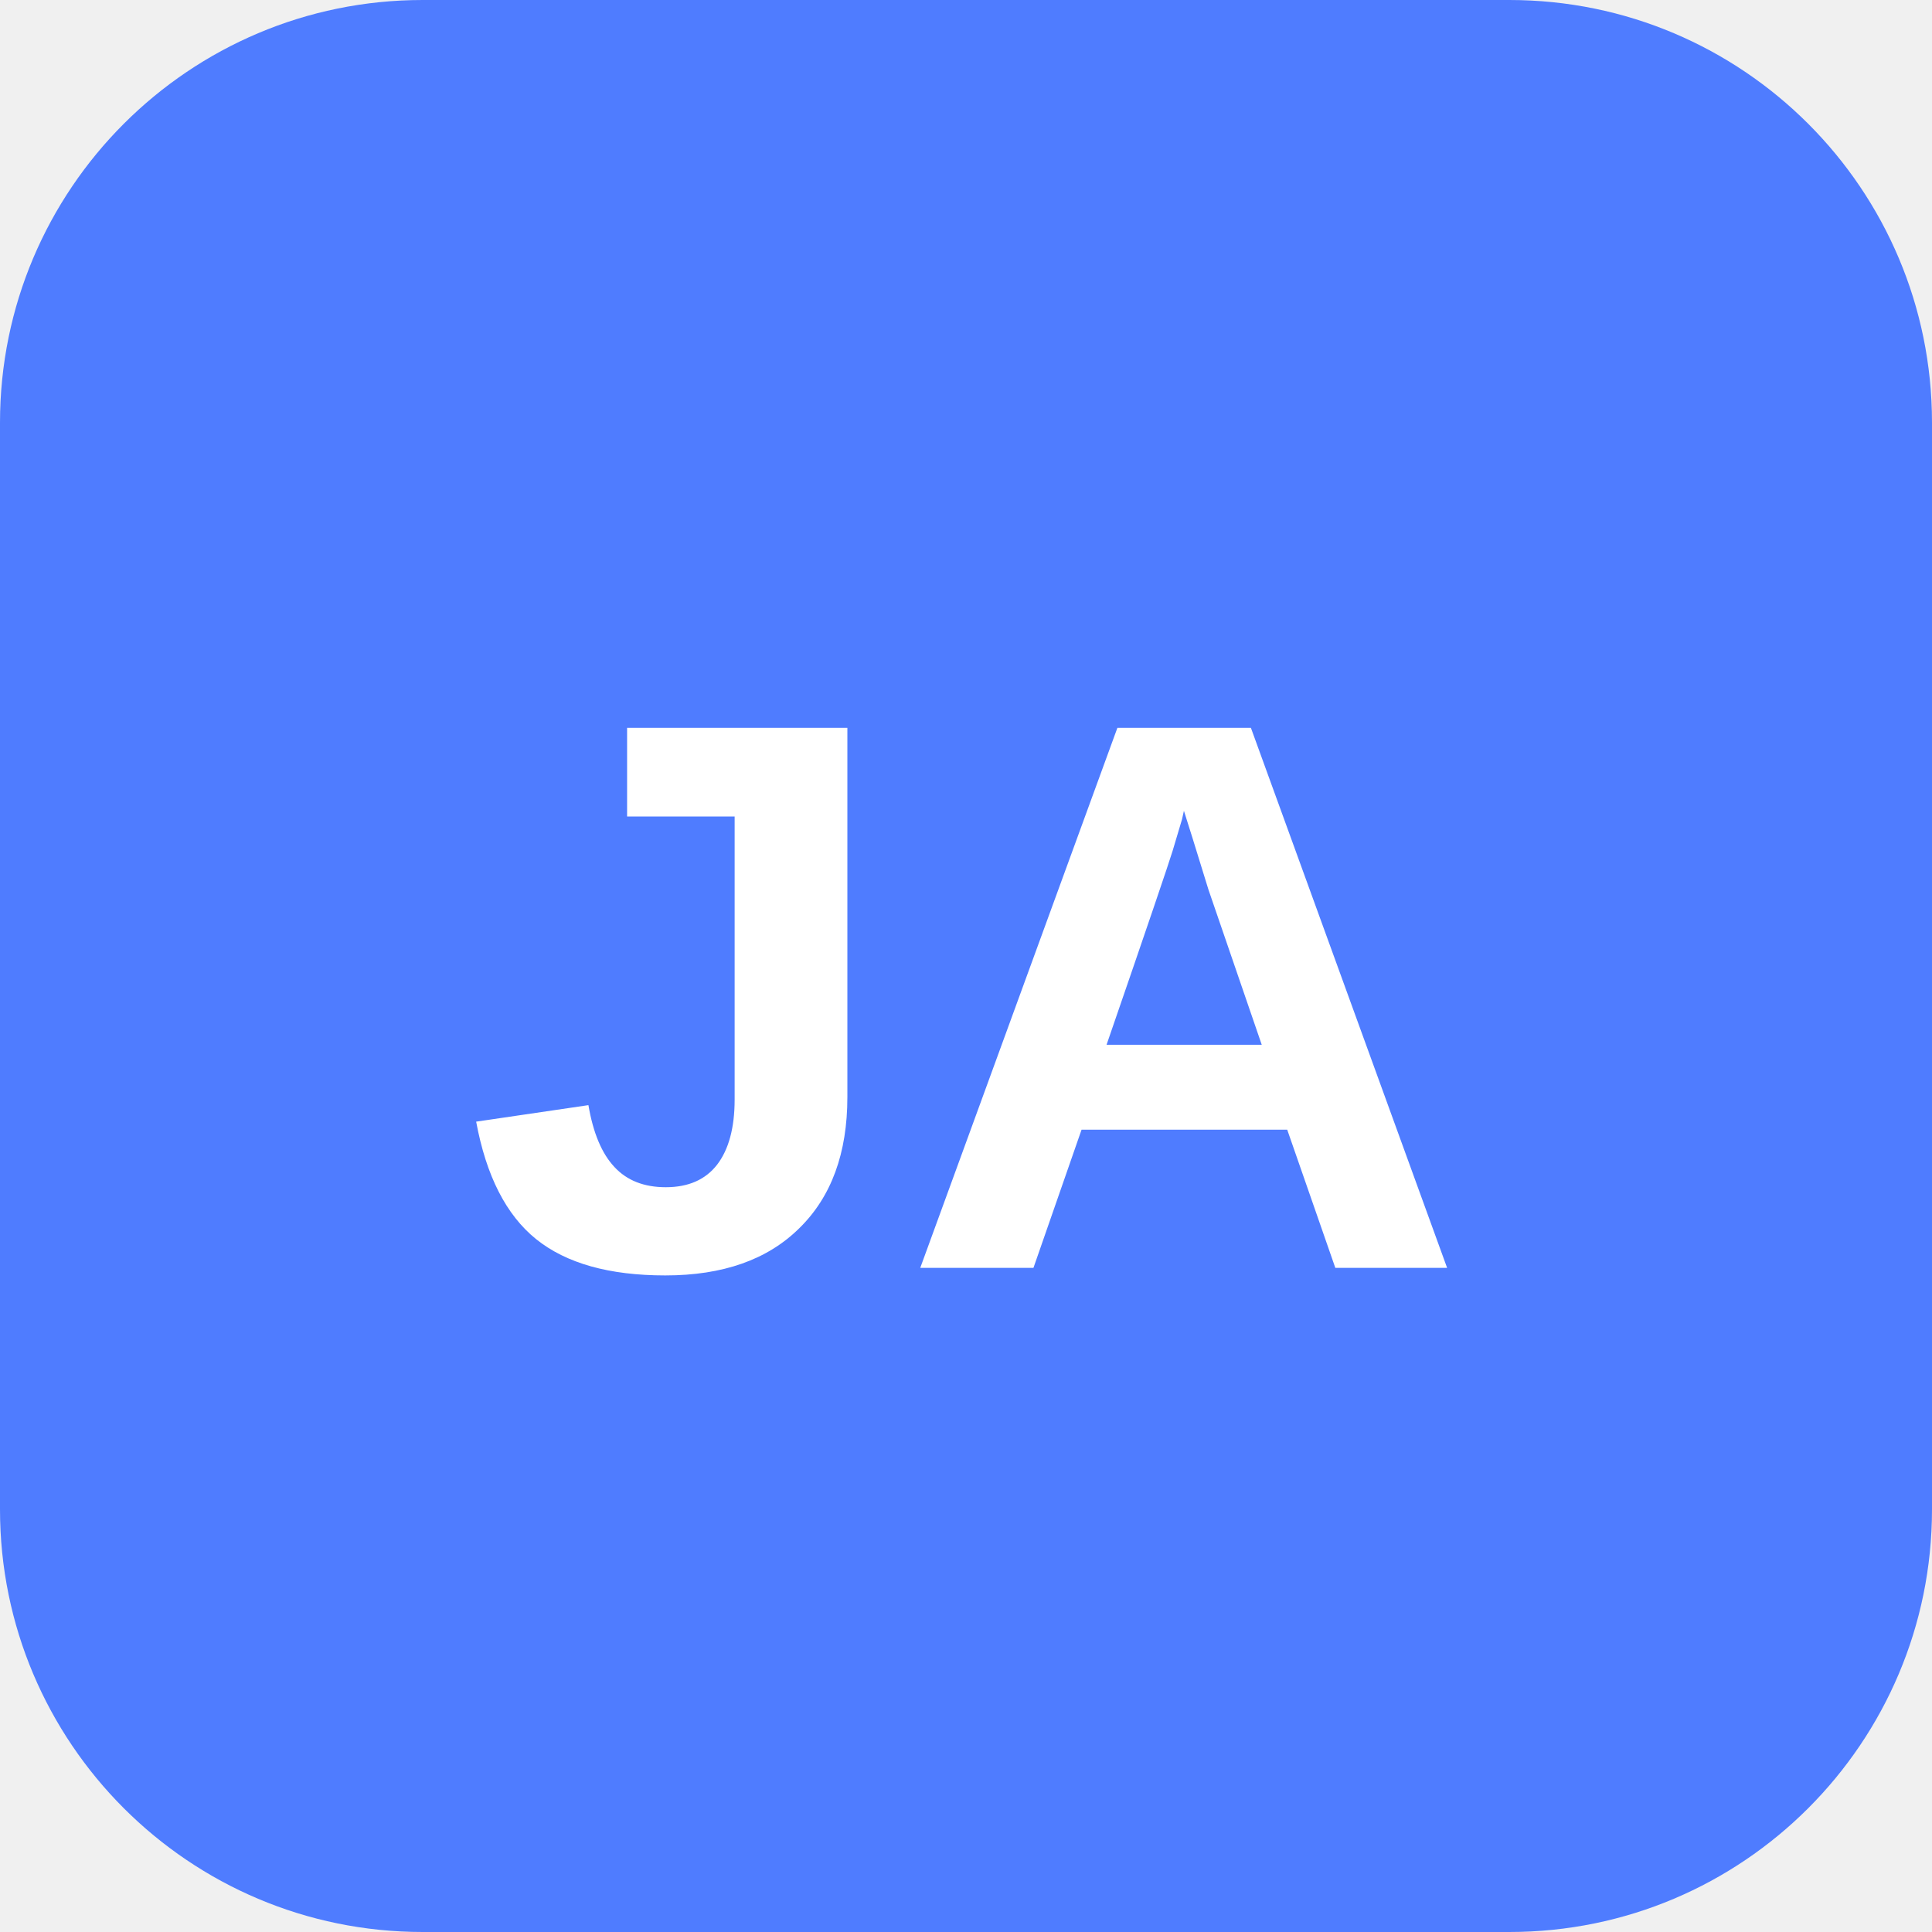
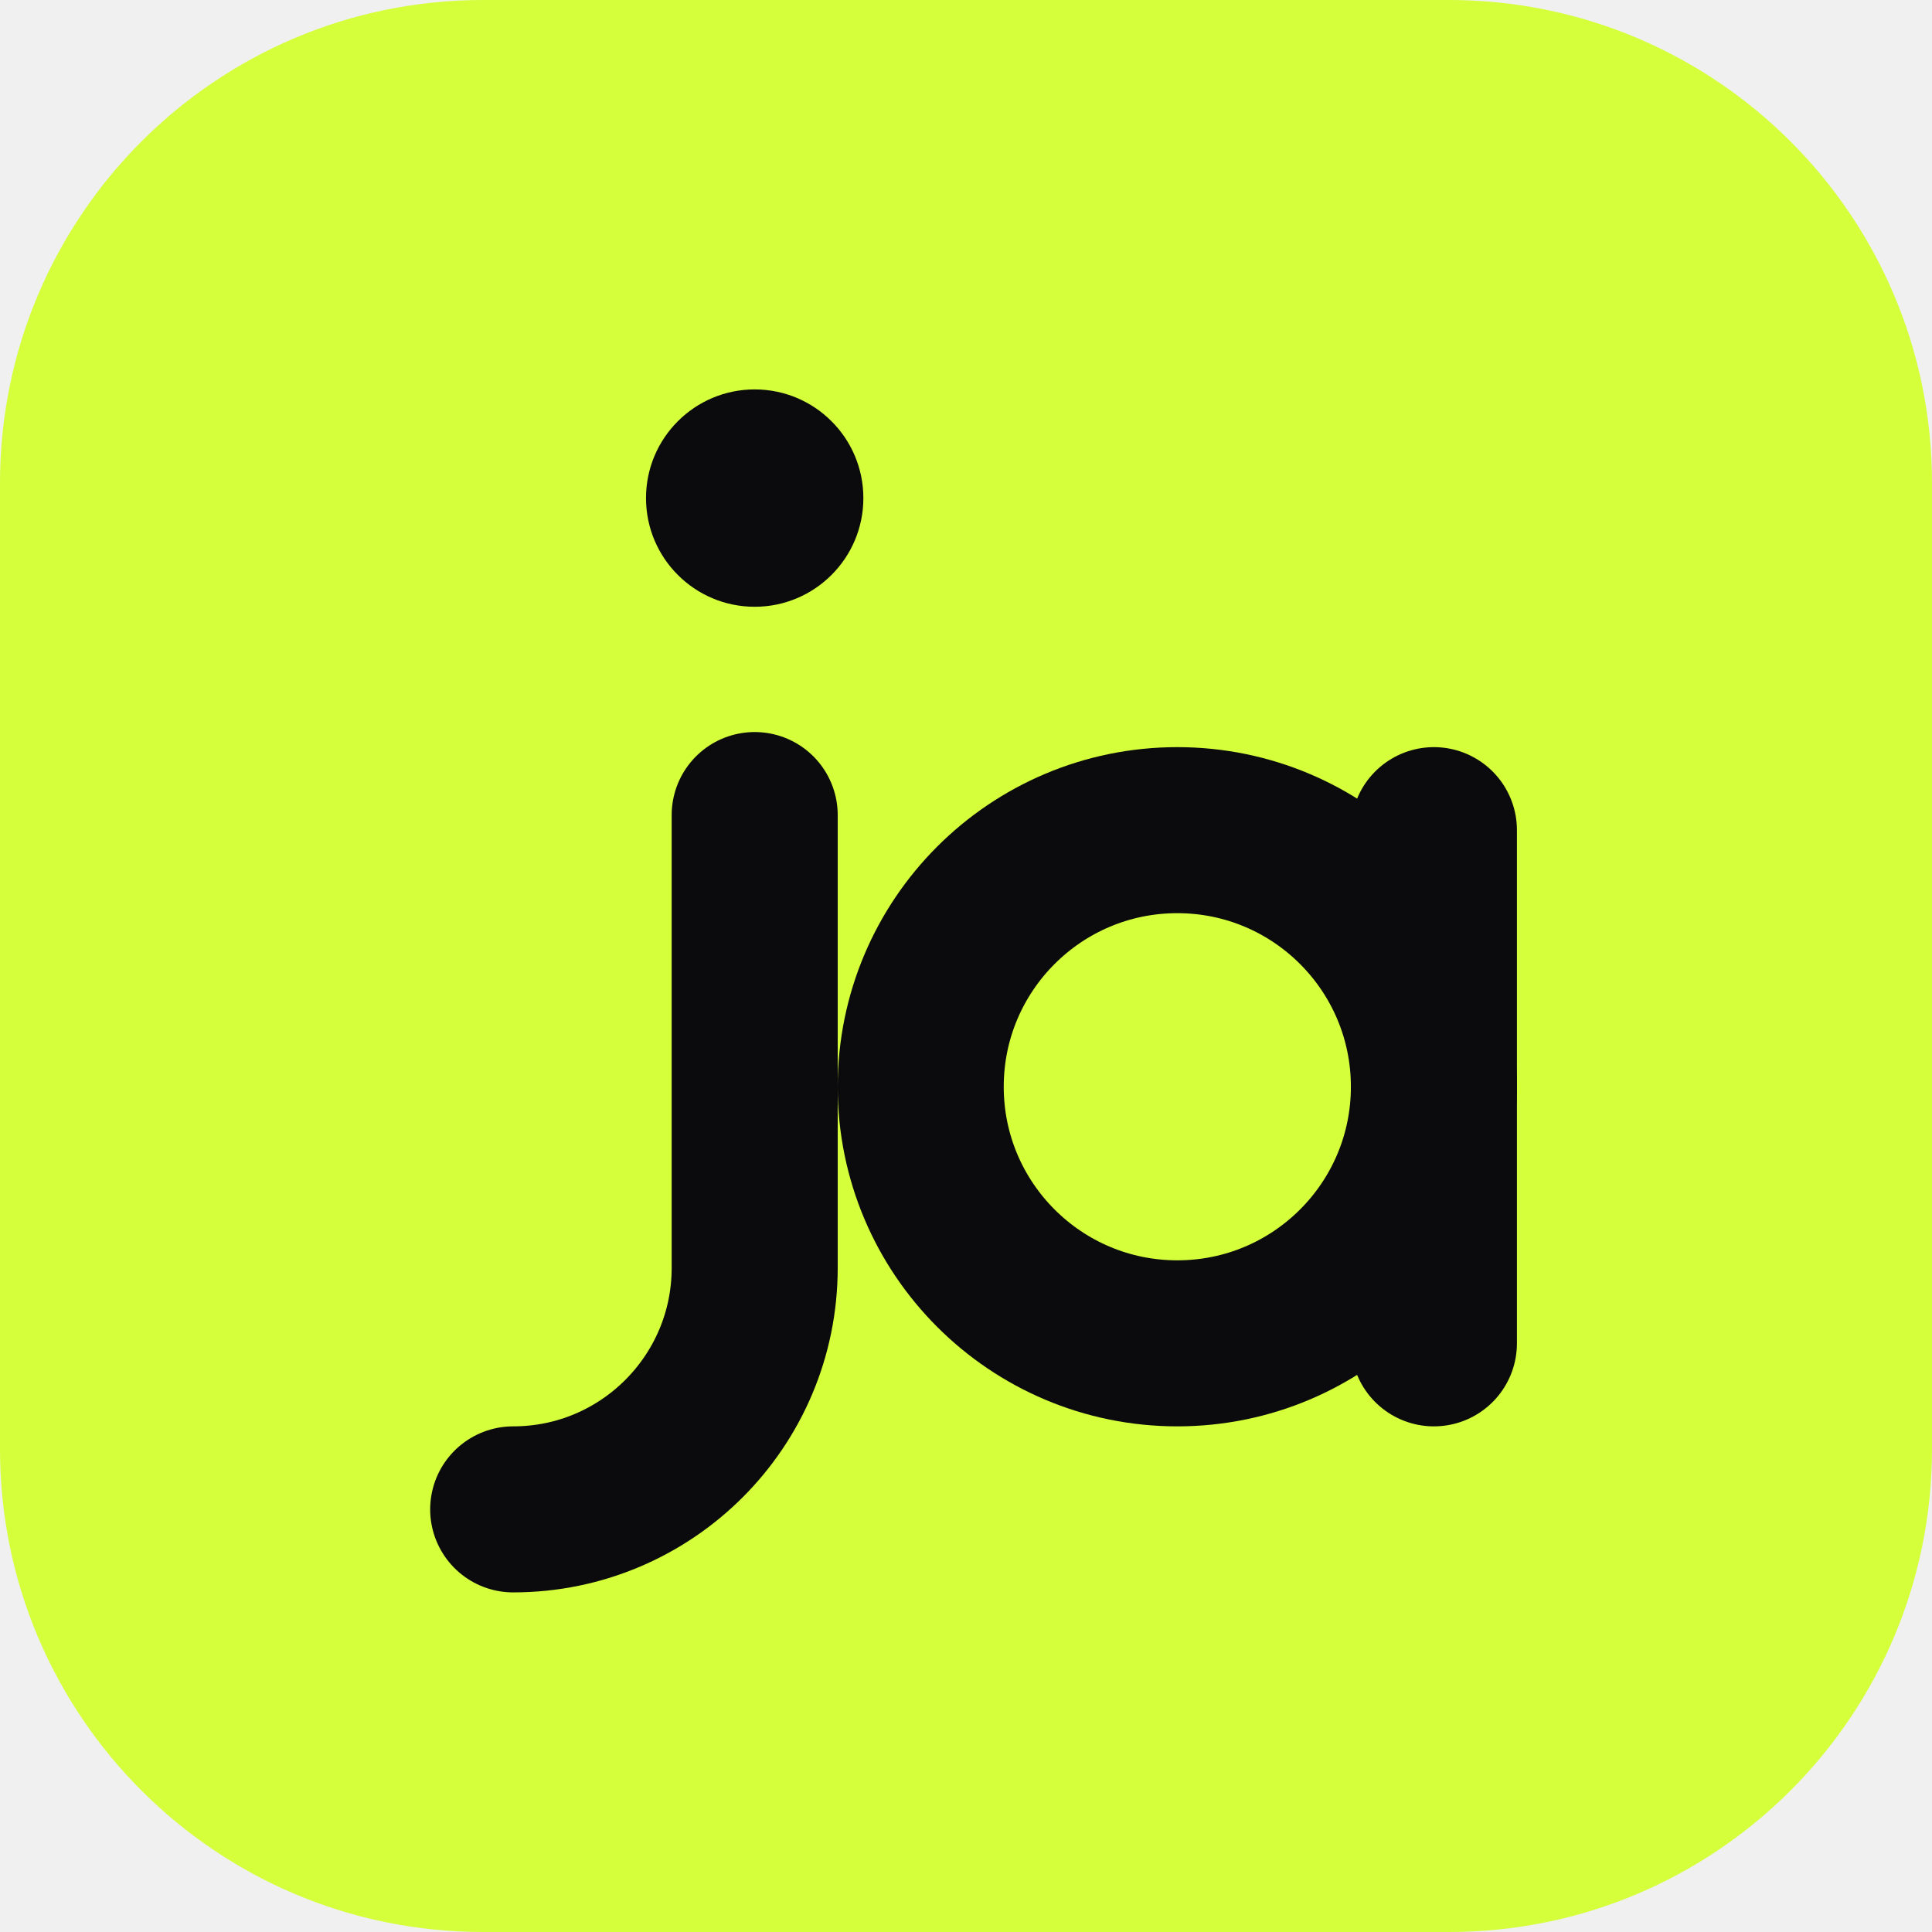
- <svg xmlns="http://www.w3.org/2000/svg" viewBox="0 0 64 64">
-   <rect width="64" height="64" rx="14" fill="#4f7cff" />
-   <text x="32" y="42" text-anchor="middle" font-family="Arial, sans-serif" font-weight="700" font-size="26" fill="#fff">JA</text>
+ <svg xmlns="http://www.w3.org/2000/svg" viewBox="0 0 64 64" width="64" height="64">
+   <rect width="64" height="64" rx="16" fill="#D4FF3A" />
+   <path d="M25 27v15a8 8 0 0 1-8 8" fill="none" stroke="#0B0B0D" stroke-width="5.5" stroke-linecap="round" />
+   <circle cx="25" cy="16.5" r="3.6" fill="#0B0B0D" />
+   <circle cx="39" cy="36" r="8.5" fill="none" stroke="#0B0B0D" stroke-width="5.5" />
+   <path d="M47.5 27.5v17" fill="none" stroke="#0B0B0D" stroke-width="5.5" stroke-linecap="round" />
</svg>
